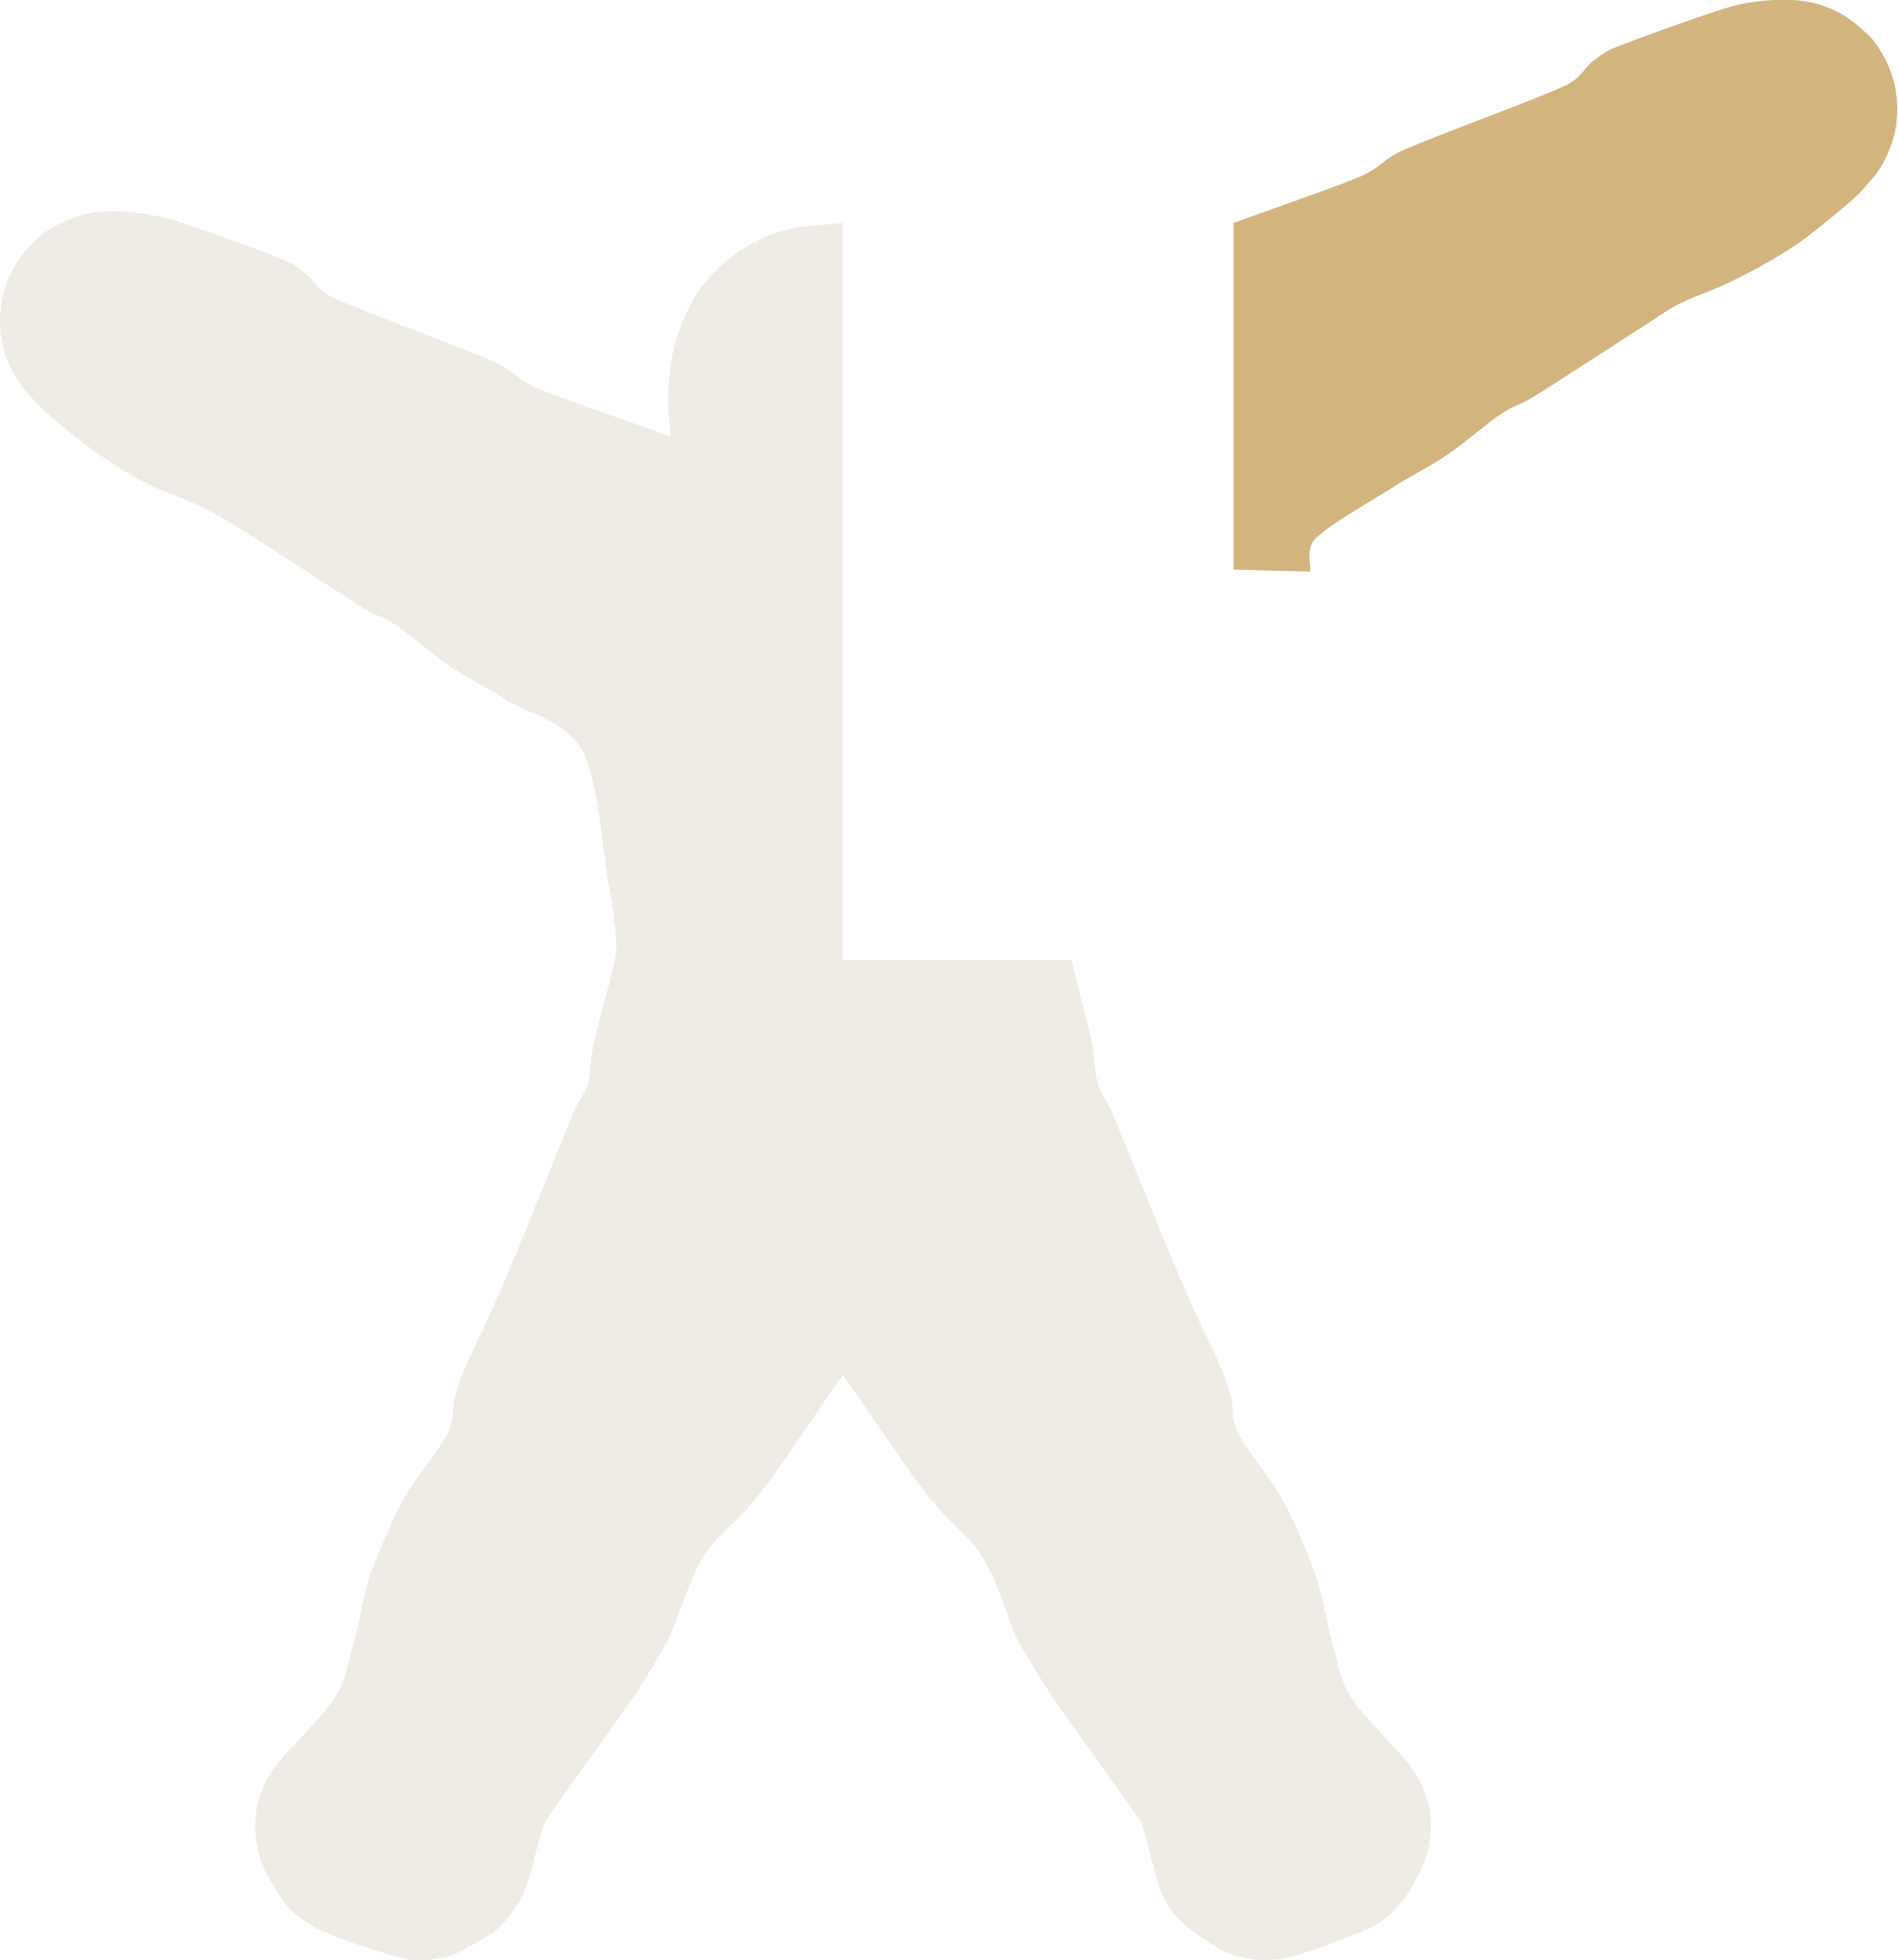
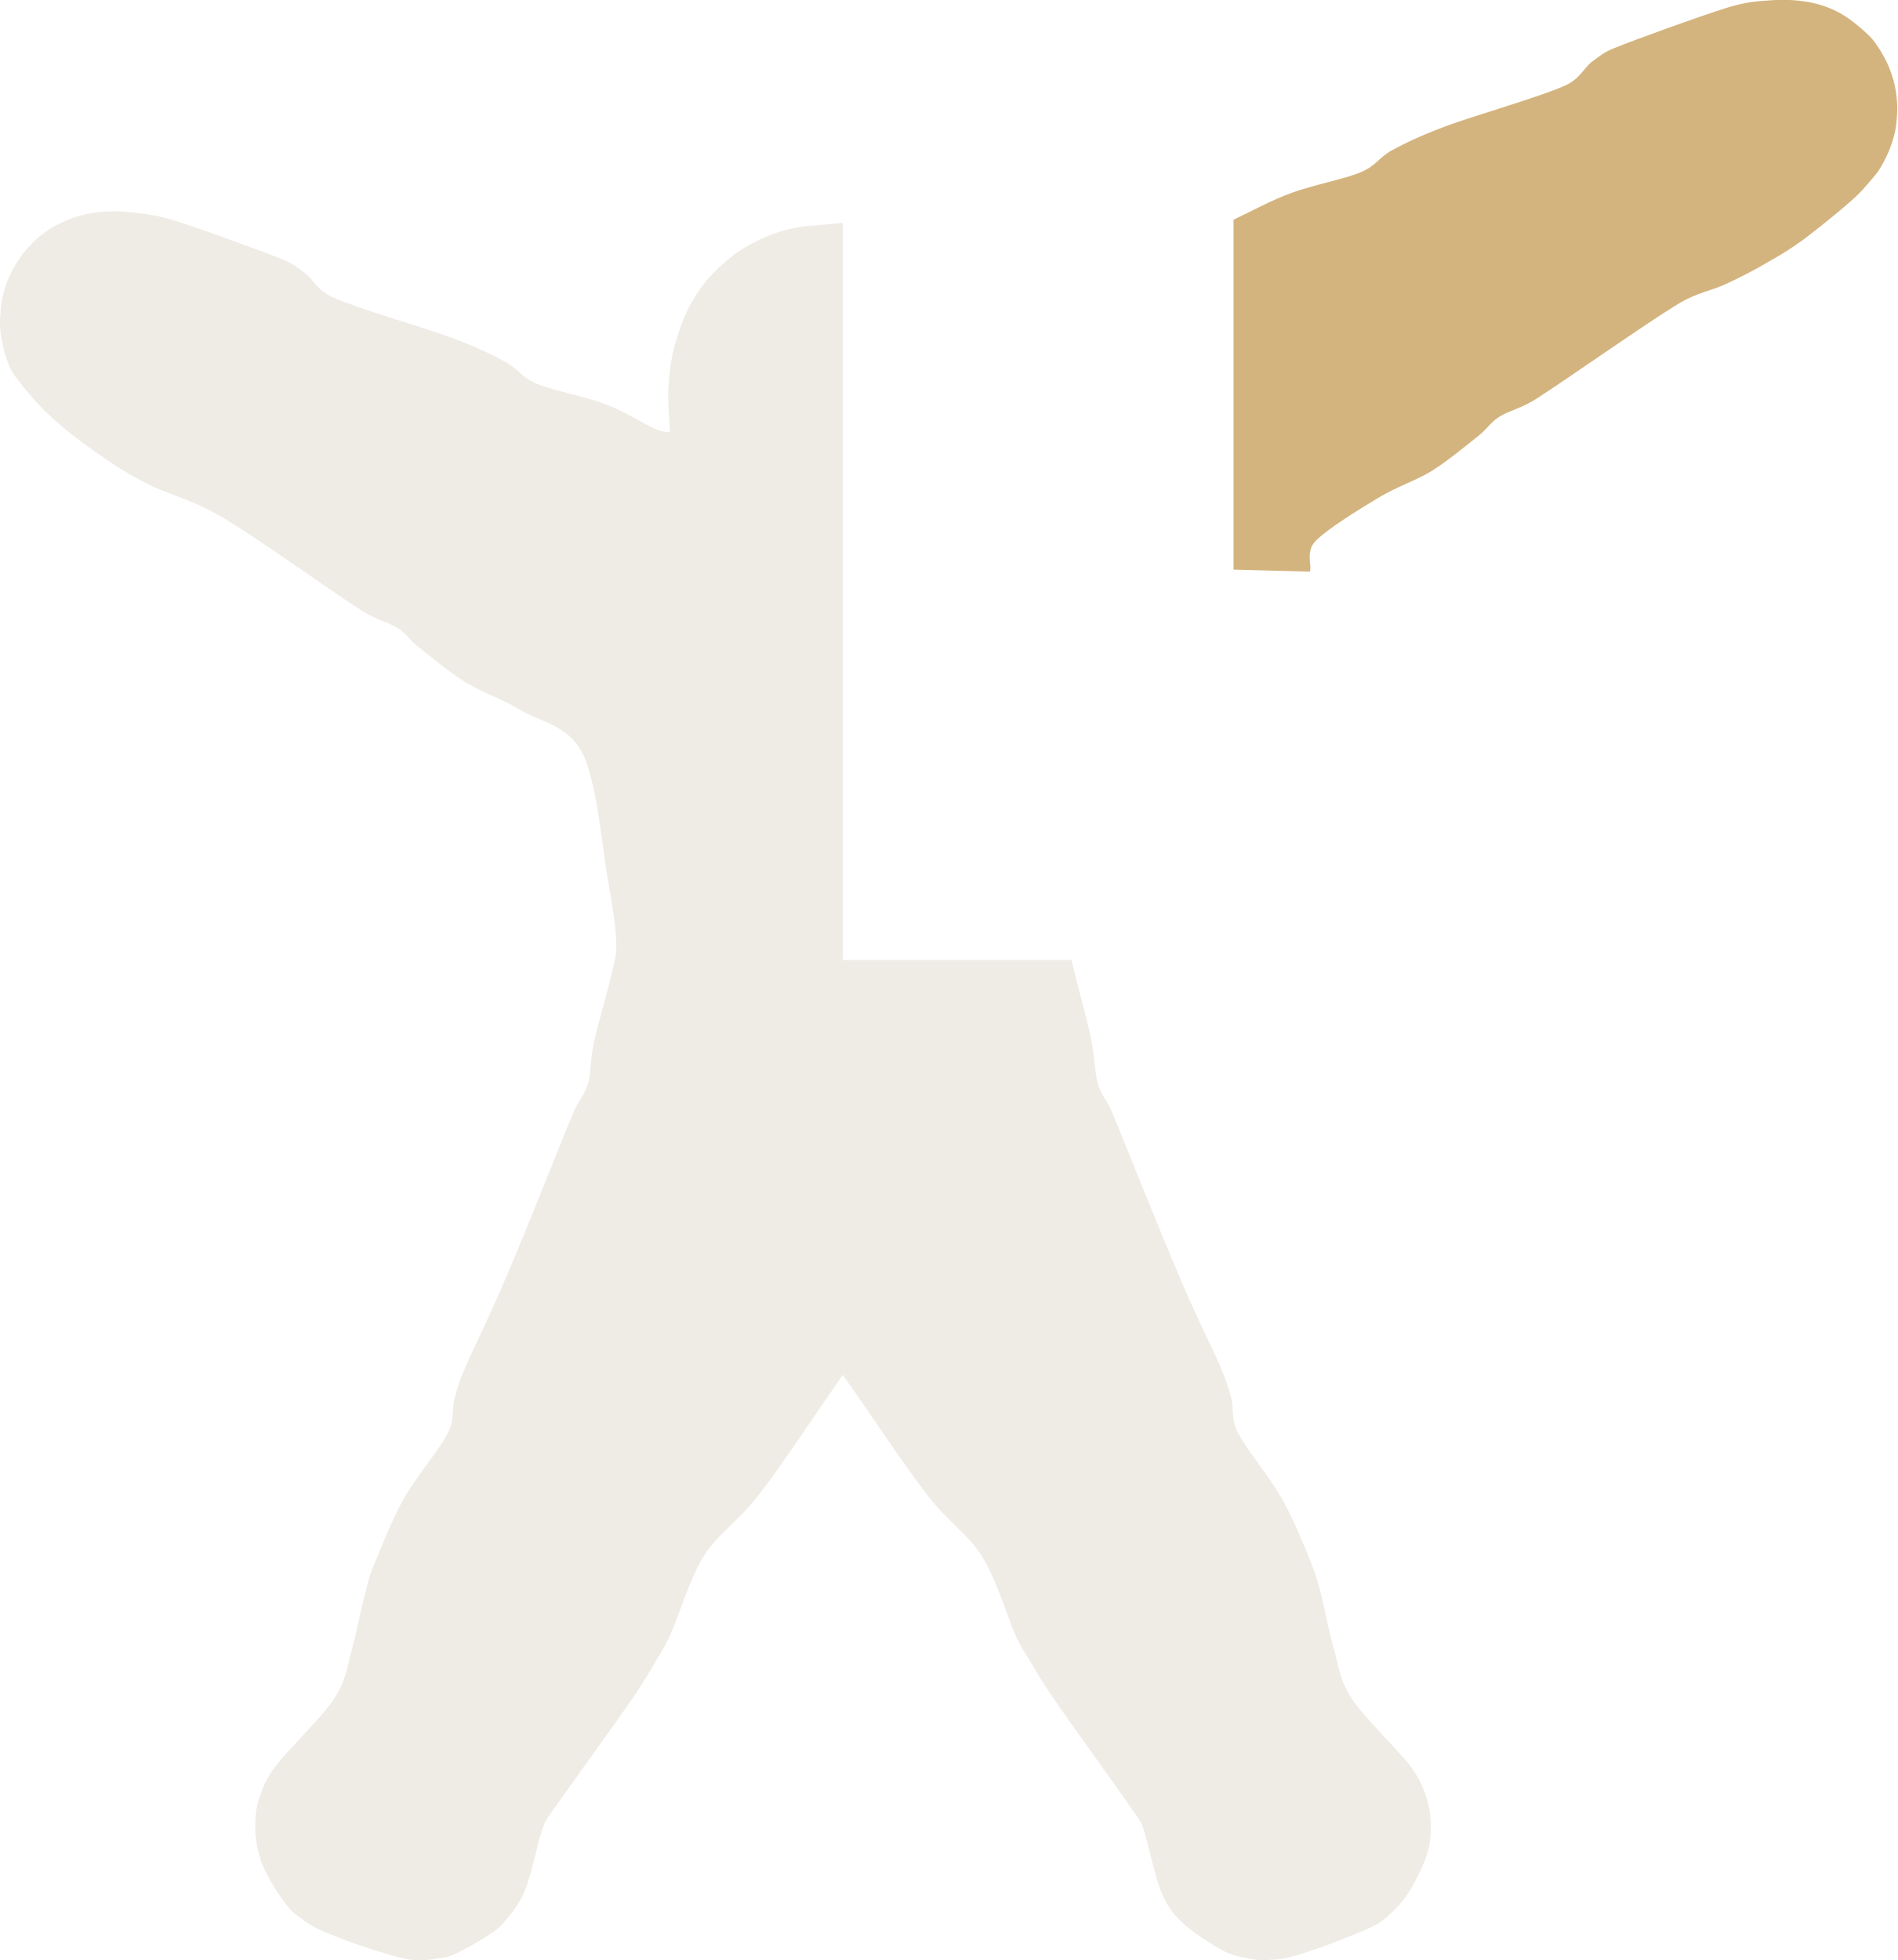
<svg xmlns="http://www.w3.org/2000/svg" viewBox="0 0 46.47 48" width="46.47" height="48">
-   <path fill="#d4b47e" d="M32.09 13.94C32.11 13.81 31.97 13.44 32.22 13.19C32.54 12.86 33.5 12.32 34.04 11.98C34.58 11.63 35.02 11.43 35.47 11.12C35.92 10.81 36.41 10.37 36.76 10.14C37.1 9.91 37.21 9.93 37.55 9.72C38.17 9.34 39.85 8.24 40.45 7.86C40.77 7.65 40.86 7.57 41.17 7.42C41.47 7.27 41.92 7.12 42.28 6.95C42.64 6.78 43.01 6.59 43.33 6.4C43.65 6.22 43.86 6.09 44.19 5.85C44.52 5.6 45.03 5.19 45.3 4.95C45.57 4.72 45.7 4.55 45.84 4.39C45.98 4.23 46.04 4.14 46.12 3.99C46.2 3.84 46.29 3.65 46.34 3.48C46.4 3.3 46.44 3.12 46.45 2.94C46.47 2.75 46.47 2.57 46.45 2.38C46.43 2.19 46.39 1.99 46.32 1.8C46.26 1.62 46.17 1.43 46.07 1.27C45.97 1.11 45.9 0.99 45.73 0.83C45.56 0.67 45.3 0.45 45.06 0.32C44.81 0.19 44.55 0.09 44.26 0.04C43.97 -0.01 43.65 -0.02 43.31 0.01C42.98 0.04 42.71 0.06 42.23 0.21C41.61 0.4 40.12 0.94 39.59 1.15C39.31 1.26 39.23 1.33 39.02 1.49C38.81 1.65 38.71 1.92 38.33 2.1C37.55 2.46 35.19 3.31 34.36 3.68C33.85 3.91 33.83 4.1 33.32 4.32C32.63 4.61 31.25 5.08 30.21 5.46L30.21 13.95L32.08 14C32.08 13.98 32.09 13.97 32.09 13.94Z" />
+   <path fill="#d4b47e" d="M32.09 13.94C32.11 13.82 31.99 13.49 32.21 13.26C32.48 12.97 33.26 12.49 33.74 12.2C34.22 11.91 34.66 11.78 35.07 11.53C35.48 11.27 35.92 10.9 36.2 10.68C36.45 10.48 36.49 10.35 36.73 10.2C36.97 10.05 37.24 10.01 37.62 9.77C38.34 9.31 40.3 7.93 41.07 7.46C41.58 7.15 41.9 7.13 42.28 6.95C42.65 6.78 43.01 6.59 43.33 6.4C43.65 6.22 43.86 6.09 44.19 5.85C44.52 5.6 45.03 5.19 45.3 4.95C45.57 4.72 45.7 4.55 45.84 4.39C45.98 4.23 46.04 4.14 46.12 3.99C46.2 3.84 46.29 3.65 46.34 3.48C46.4 3.3 46.44 3.12 46.45 2.94C46.47 2.75 46.47 2.57 46.45 2.38C46.43 2.19 46.39 1.99 46.32 1.8C46.26 1.62 46.17 1.43 46.07 1.27C45.97 1.11 45.9 0.99 45.73 0.83C45.56 0.67 45.3 0.45 45.06 0.32C44.82 0.19 44.57 0.1 44.29 0.05C44 0 43.68 -0.02 43.34 0.01C43.01 0.03 42.74 0.05 42.26 0.2C41.62 0.4 40.07 0.96 39.53 1.18C39.26 1.29 39.2 1.36 38.99 1.51C38.79 1.66 38.69 1.94 38.32 2.1C37.72 2.37 36.11 2.83 35.41 3.09C34.8 3.32 34.44 3.49 34.09 3.68C33.75 3.87 33.72 4.05 33.32 4.22C32.91 4.39 32.16 4.53 31.64 4.72C31.12 4.91 30.68 5.16 30.21 5.38L30.21 13.95L32.08 14C32.08 13.98 32.09 13.97 32.09 13.94Z" />
  <path fill="#efece6" fill-opacity="0" d="M31.42 18.37L25.82 18.33L25.78 0.28L23.72 2.34C23.83 2.46 23.91 2.51 24.03 2.68C24.16 2.86 24.37 3.14 24.51 3.4C24.64 3.65 24.76 3.92 24.84 4.19C24.92 4.46 25 4.64 25.01 5.03C25.04 7.52 25.02 14.43 25.03 19.13C25.57 19.13 26.25 19.12 26.67 19.15C27.06 19.18 27.25 19.24 27.52 19.32C27.8 19.41 28.02 19.47 28.32 19.66C28.63 19.84 29.01 20.18 29.36 20.44L31.42 18.37Z" />
-   <path fill="#efece6" d="M5.35 12.63C6.24 13.14 8.19 14.45 8.91 14.9C9.26 15.11 9.37 15.09 9.71 15.32C10.06 15.55 10.54 15.99 11 16.3C11.45 16.61 11.88 16.81 12.43 17.16C12.97 17.5 13.84 17.64 14.25 18.37C14.66 19.1 14.75 20.78 14.89 21.56C15.01 22.24 15.08 22.69 15.09 23.06C15.11 23.38 15.07 23.45 15 23.76C14.91 24.17 14.65 25.05 14.55 25.51C14.45 25.98 14.48 26.26 14.4 26.54C14.31 26.83 14.19 26.91 14.05 27.23C13.72 28.01 12.87 30.18 12.42 31.22C11.98 32.27 11.6 33 11.39 33.5C11.24 33.84 11.2 34 11.13 34.26C11.06 34.53 11.14 34.75 10.97 35.09C10.77 35.49 10.2 36.16 9.9 36.68C9.61 37.2 9.37 37.81 9.21 38.2C9.06 38.55 9.04 38.63 8.95 38.99C8.85 39.35 8.75 39.92 8.63 40.35C8.5 40.79 8.5 41.11 8.19 41.59C7.88 42.07 7.05 42.85 6.75 43.25C6.51 43.57 6.43 43.79 6.35 44.04C6.27 44.28 6.25 44.5 6.25 44.73C6.25 44.97 6.29 45.23 6.35 45.43C6.4 45.63 6.45 45.74 6.56 45.94C6.66 46.14 6.87 46.46 7 46.63C7.12 46.79 7.18 46.84 7.32 46.94C7.47 47.05 7.6 47.15 7.85 47.27C8.11 47.38 8.47 47.53 8.84 47.65C9.2 47.77 9.72 47.94 10.04 47.99C10.34 48.04 10.53 47.99 10.72 47.96C10.91 47.94 10.98 47.93 11.17 47.84C11.37 47.75 11.72 47.55 11.92 47.42C12.11 47.29 12.18 47.26 12.34 47.08C12.49 46.89 12.7 46.68 12.85 46.31C13.01 45.93 13.17 45.12 13.28 44.8C13.35 44.6 13.38 44.56 13.5 44.39C13.87 43.86 15.04 42.25 15.47 41.62C15.77 41.19 15.92 40.92 16.08 40.65C16.24 40.39 16.28 40.33 16.41 40.05C16.61 39.62 16.88 38.68 17.24 38.1C17.61 37.52 18.06 37.3 18.62 36.56C19.19 35.82 19.97 34.63 20.64 33.67C21.32 34.63 22.1 35.82 22.67 36.56C23.23 37.3 23.67 37.52 24.04 38.1C24.41 38.68 24.68 39.62 24.87 40.05C25 40.33 25.05 40.39 25.21 40.65C25.37 40.92 25.52 41.19 25.82 41.62C26.25 42.25 27.42 43.86 27.78 44.39C27.9 44.56 27.94 44.6 28.01 44.8C28.11 45.12 28.28 45.93 28.43 46.31C28.59 46.68 28.7 46.84 28.95 47.08C29.2 47.32 29.65 47.6 29.91 47.75C30.18 47.9 30.38 47.92 30.56 47.96C30.75 48 30.86 48.01 31.03 48C31.2 47.99 31.35 47.99 31.59 47.93C31.84 47.87 32.2 47.74 32.52 47.63C32.83 47.51 33.25 47.35 33.49 47.24C33.72 47.13 33.8 47.09 33.97 46.94C34.14 46.79 34.33 46.61 34.49 46.36C34.65 46.11 34.85 45.71 34.94 45.44C35.03 45.17 35.04 44.97 35.04 44.74C35.04 44.51 35.02 44.28 34.94 44.04C34.86 43.79 34.78 43.57 34.54 43.25C34.24 42.85 33.41 42.07 33.1 41.59C32.79 41.11 32.79 40.79 32.66 40.35C32.53 39.92 32.44 39.35 32.34 38.99C32.24 38.63 32.22 38.55 32.08 38.2C31.92 37.81 31.68 37.2 31.38 36.68C31.09 36.16 30.52 35.49 30.32 35.09C30.14 34.75 30.22 34.53 30.16 34.26C30.09 34 30.04 33.84 29.9 33.5C29.69 33 29.31 32.28 28.87 31.23C28.42 30.19 27.56 28.01 27.23 27.23C27.1 26.91 26.98 26.85 26.89 26.54C26.8 26.24 26.82 25.89 26.71 25.39C26.6 24.88 26.39 24.14 26.24 23.51L20.64 23.51L20.64 5.46C20.27 5.5 19.84 5.52 19.52 5.57C19.2 5.63 18.99 5.7 18.73 5.81C18.47 5.93 18.18 6.08 17.94 6.27C17.69 6.46 17.45 6.69 17.26 6.93C17.07 7.16 16.93 7.4 16.8 7.68C16.67 7.97 16.56 8.29 16.48 8.62C16.41 8.96 16.37 9.34 16.36 9.69C16.35 10.03 16.4 10.35 16.42 10.69C15.33 10.29 13.86 9.8 13.14 9.5C12.64 9.28 12.61 9.09 12.11 8.86C11.27 8.49 8.91 7.64 8.14 7.28C7.77 7.11 7.68 6.84 7.47 6.69C7.27 6.53 7.19 6.46 6.91 6.35C6.52 6.18 5.57 5.84 5.1 5.68C4.63 5.51 4.42 5.43 4.07 5.34C3.72 5.26 3.34 5.2 3.02 5.18C2.69 5.16 2.39 5.18 2.12 5.24C1.84 5.3 1.55 5.43 1.36 5.53C1.16 5.63 1.06 5.72 0.93 5.83C0.8 5.94 0.67 6.07 0.57 6.21C0.46 6.34 0.36 6.49 0.29 6.65C0.21 6.8 0.14 6.97 0.1 7.14C0.05 7.3 0.02 7.48 0.01 7.65C-0.01 7.83 0 8 0.02 8.18C0.04 8.35 0.08 8.52 0.13 8.69C0.19 8.85 0.26 9.02 0.35 9.17C0.43 9.31 0.49 9.41 0.63 9.57C0.77 9.74 0.91 9.91 1.19 10.15C1.48 10.41 1.97 10.81 2.37 11.09C2.77 11.37 3.09 11.58 3.59 11.84C4.08 12.1 4.59 12.19 5.35 12.63Z" />
+   <path fill="#efece6" d="M5.48 12.69C6.36 13.21 8.14 14.5 8.85 14.95C9.23 15.19 9.5 15.23 9.74 15.38C9.97 15.53 10.01 15.66 10.27 15.86C10.54 16.08 10.99 16.45 11.4 16.71C11.81 16.96 12.25 17.09 12.73 17.38C13.2 17.67 13.9 17.74 14.26 18.44C14.62 19.13 14.75 20.79 14.89 21.56C15.01 22.24 15.08 22.69 15.09 23.06C15.11 23.38 15.07 23.45 15 23.76C14.91 24.17 14.65 25.05 14.55 25.51C14.45 25.98 14.48 26.26 14.4 26.54C14.31 26.83 14.19 26.91 14.05 27.23C13.72 28.01 12.87 30.18 12.42 31.22C11.98 32.27 11.6 33 11.39 33.5C11.24 33.84 11.2 34 11.13 34.26C11.06 34.53 11.14 34.75 10.97 35.09C10.77 35.49 10.2 36.16 9.9 36.68C9.61 37.2 9.37 37.81 9.21 38.2C9.06 38.55 9.04 38.63 8.95 38.99C8.85 39.35 8.75 39.92 8.63 40.35C8.5 40.79 8.5 41.11 8.19 41.59C7.88 42.07 7.05 42.85 6.75 43.25C6.51 43.57 6.43 43.79 6.35 44.04C6.27 44.28 6.25 44.5 6.25 44.73C6.25 44.97 6.29 45.23 6.35 45.43C6.4 45.63 6.45 45.74 6.56 45.94C6.66 46.14 6.87 46.46 7 46.63C7.12 46.79 7.18 46.84 7.32 46.94C7.47 47.05 7.6 47.15 7.85 47.27C8.11 47.38 8.47 47.53 8.84 47.65C9.2 47.77 9.72 47.94 10.04 47.99C10.34 48.04 10.53 47.99 10.72 47.96C10.91 47.94 10.98 47.93 11.17 47.84C11.37 47.75 11.72 47.55 11.92 47.42C12.11 47.29 12.18 47.26 12.34 47.08C12.49 46.89 12.7 46.68 12.85 46.31C13.01 45.93 13.17 45.12 13.28 44.8C13.35 44.6 13.38 44.56 13.5 44.39C13.87 43.86 15.04 42.25 15.47 41.62C15.77 41.19 15.92 40.92 16.08 40.65C16.24 40.39 16.28 40.33 16.41 40.05C16.61 39.62 16.88 38.68 17.24 38.1C17.61 37.52 18.06 37.3 18.62 36.56C19.19 35.82 19.97 34.63 20.64 33.67C21.32 34.63 22.1 35.82 22.67 36.56C23.23 37.3 23.67 37.52 24.04 38.1C24.41 38.68 24.68 39.62 24.87 40.05C25 40.33 25.05 40.39 25.21 40.65C25.37 40.92 25.52 41.19 25.82 41.62C26.25 42.25 27.42 43.86 27.78 44.39C27.9 44.56 27.94 44.6 28.01 44.8C28.11 45.12 28.28 45.93 28.43 46.31C28.59 46.68 28.7 46.84 28.95 47.08C29.2 47.32 29.65 47.6 29.91 47.75C30.18 47.9 30.38 47.92 30.56 47.96C30.75 48 30.86 48.01 31.03 48C31.2 47.99 31.35 47.99 31.59 47.93C31.84 47.87 32.2 47.74 32.52 47.63C32.83 47.51 33.25 47.35 33.49 47.24C33.72 47.13 33.8 47.09 33.97 46.94C34.14 46.79 34.33 46.61 34.49 46.36C34.65 46.11 34.85 45.71 34.94 45.44C35.03 45.17 35.04 44.97 35.04 44.74C35.04 44.51 35.02 44.28 34.94 44.04C34.86 43.79 34.78 43.57 34.54 43.25C34.24 42.85 33.41 42.07 33.1 41.59C32.79 41.11 32.79 40.79 32.66 40.35C32.53 39.92 32.44 39.35 32.34 38.99C32.24 38.63 32.22 38.55 32.08 38.2C31.92 37.81 31.68 37.2 31.38 36.68C31.09 36.16 30.52 35.49 30.32 35.09C30.14 34.75 30.22 34.53 30.16 34.26C30.09 34 30.04 33.84 29.9 33.5C29.69 33 29.31 32.28 28.87 31.23C28.42 30.19 27.56 28.01 27.23 27.23C27.1 26.91 26.98 26.85 26.89 26.54C26.8 26.24 26.82 25.89 26.71 25.39C26.6 24.88 26.39 24.14 26.24 23.51L20.64 23.51L20.64 5.46C20.27 5.5 19.83 5.52 19.52 5.57C19.21 5.63 19.02 5.69 18.76 5.8C18.5 5.91 18.2 6.07 17.96 6.25C17.73 6.43 17.51 6.63 17.32 6.85C17.13 7.08 16.97 7.33 16.83 7.61C16.7 7.89 16.59 8.2 16.51 8.51C16.43 8.82 16.39 9.14 16.37 9.49C16.35 9.83 16.39 10.22 16.41 10.59C16.29 10.57 16.21 10.58 16.06 10.51C15.8 10.4 15.31 10.08 14.83 9.9C14.34 9.71 13.56 9.57 13.15 9.4C12.75 9.23 12.72 9.05 12.37 8.86C12.03 8.67 11.67 8.5 11.06 8.27C10.35 8.01 8.74 7.55 8.15 7.28C7.77 7.12 7.68 6.84 7.47 6.69C7.27 6.54 7.2 6.47 6.94 6.36C6.42 6.15 4.94 5.61 4.33 5.42C3.87 5.27 3.58 5.24 3.29 5.21C3 5.17 2.8 5.17 2.57 5.18C2.34 5.2 2.13 5.23 1.93 5.29C1.72 5.35 1.5 5.45 1.33 5.54C1.16 5.64 1.03 5.74 0.9 5.85C0.77 5.97 0.65 6.1 0.55 6.23C0.44 6.37 0.35 6.52 0.27 6.68C0.19 6.84 0.13 7 0.09 7.17C0.04 7.34 0.02 7.51 0.01 7.69C-0.01 7.86 0 8.04 0.02 8.21C0.05 8.38 0.09 8.56 0.14 8.72C0.2 8.88 0.22 9 0.36 9.2C0.54 9.44 0.86 9.85 1.2 10.16C1.53 10.48 1.97 10.81 2.37 11.09C2.77 11.37 3.07 11.57 3.59 11.84C4.11 12.11 4.67 12.21 5.48 12.69Z" />
</svg>
